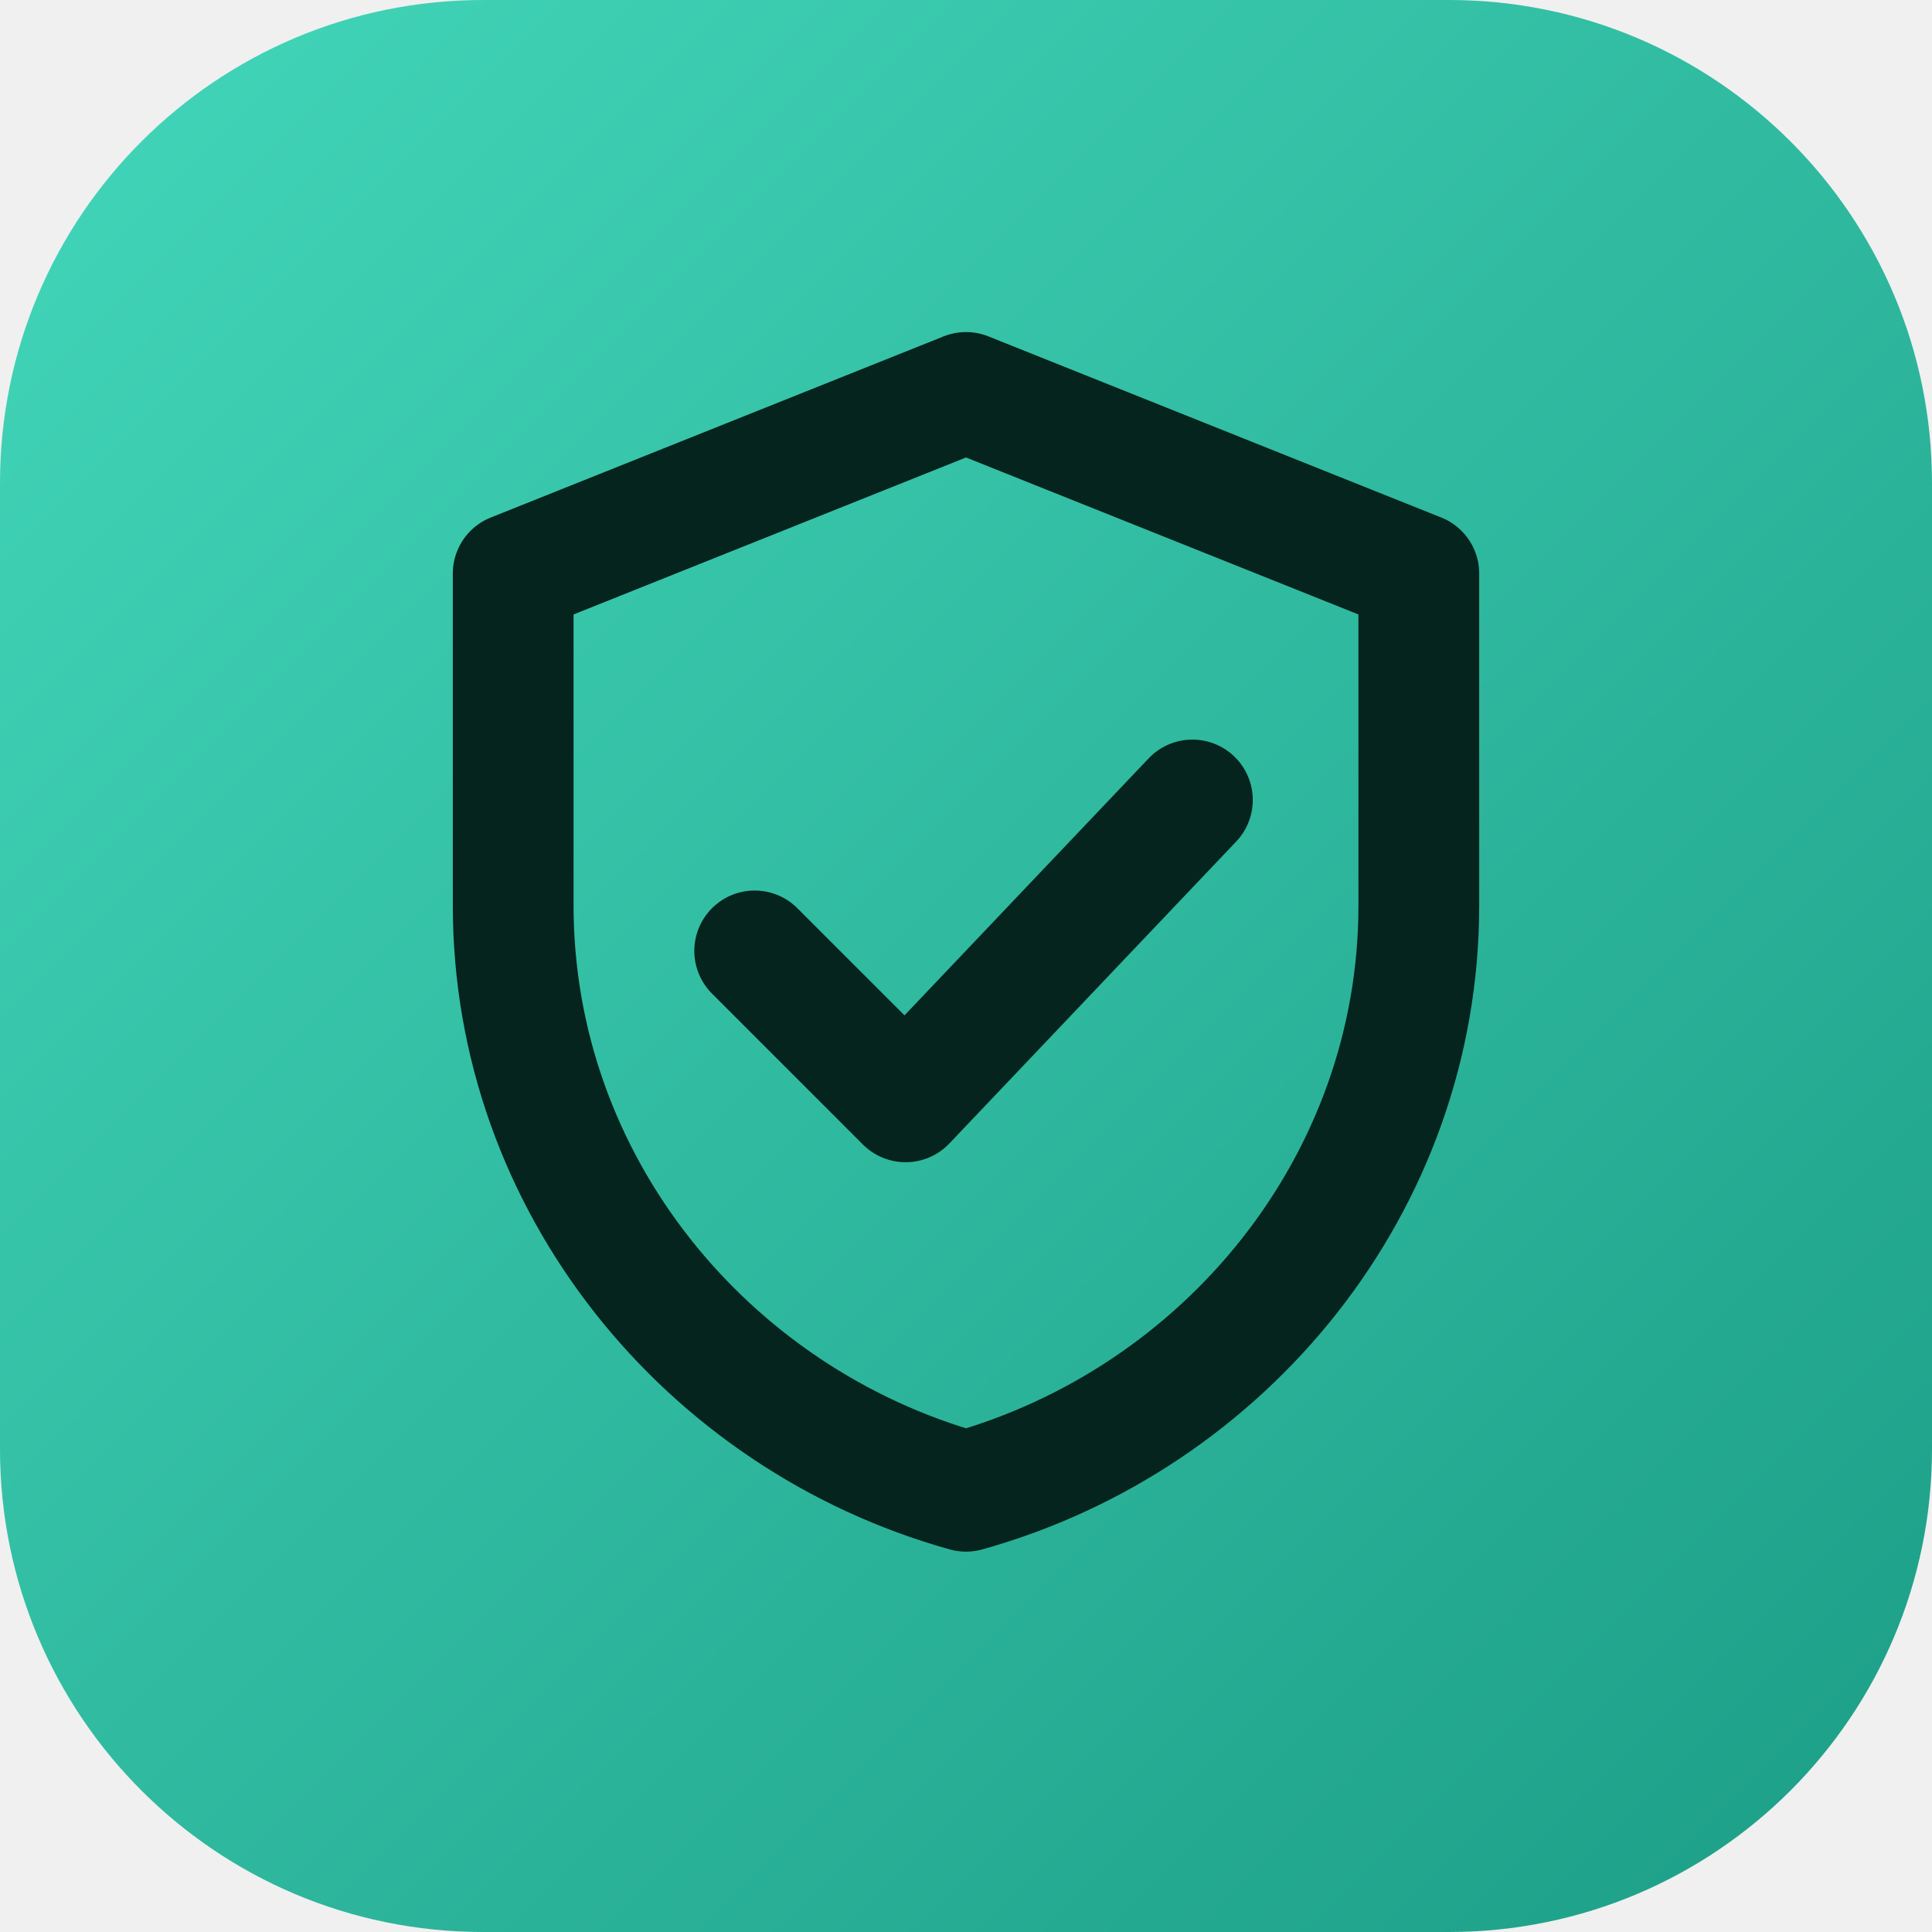
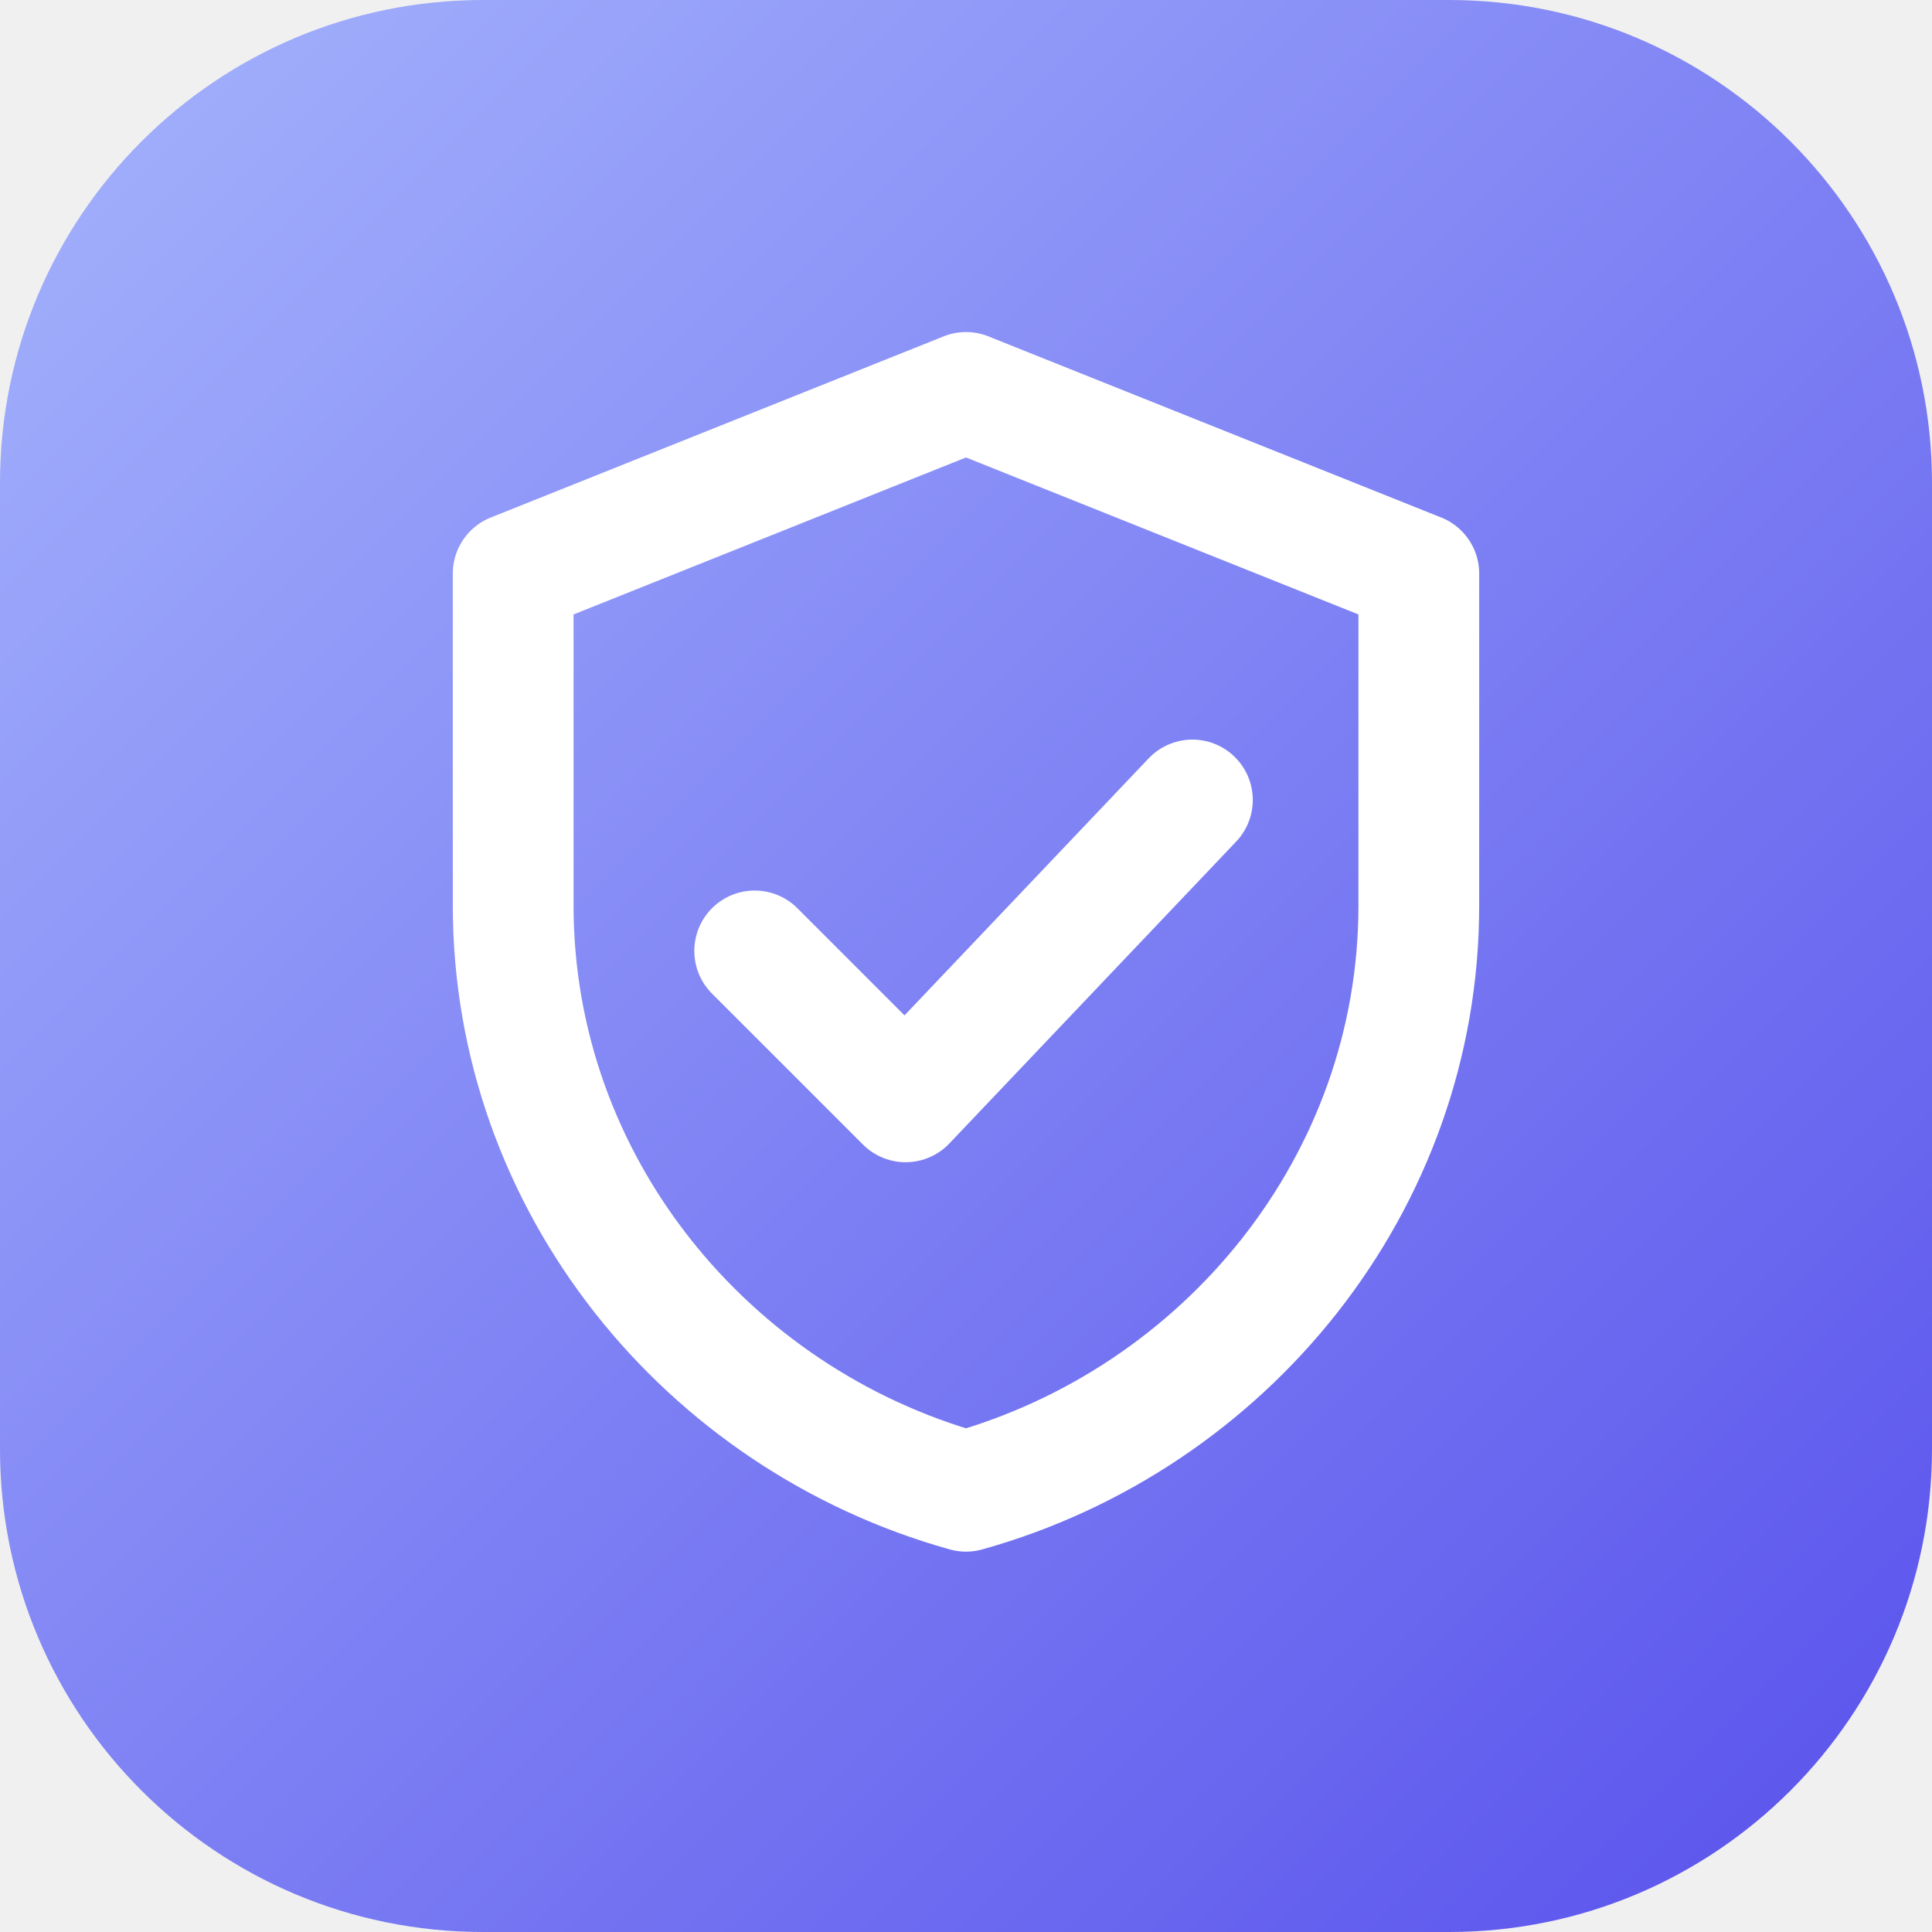
<svg xmlns="http://www.w3.org/2000/svg" viewBox="0 0 64 64">
  <defs>
    <linearGradient id="g" x1="0" y1="0" x2="1" y2="1">
-       <stop offset="0" stop-color="#43d7ba" />
-       <stop offset="1" stop-color="#1c9d86" />
+       <stop offset="0" stop-color="#a5b4fc" />
+       <stop offset="1" stop-color="#5850ec" />
    </linearGradient>
  </defs>
  <rect width="64" height="64" rx="16" fill="url(#g)" />
-   <path d="M32 13l15 6v11c0 9.2-6.4 17-15 19.4C23.4 47 17 39.2 17 30V19z" fill="none" stroke="#04241d" stroke-width="4" stroke-linejoin="round" />
-   <path d="M25 31.5l5 5 9.5-10" fill="none" stroke="#04241d" stroke-width="4" stroke-linecap="round" stroke-linejoin="round" />
+   <path d="M32 13l15 6v11c0 9.2-6.4 17-15 19.4C23.4 47 17 39.2 17 30V19z" fill="none" stroke="#ffffff" stroke-width="4" stroke-linejoin="round" />
+   <path d="M25 31.5l5 5 9.5-10" fill="none" stroke="#ffffff" stroke-width="4" stroke-linecap="round" stroke-linejoin="round" />
</svg>
